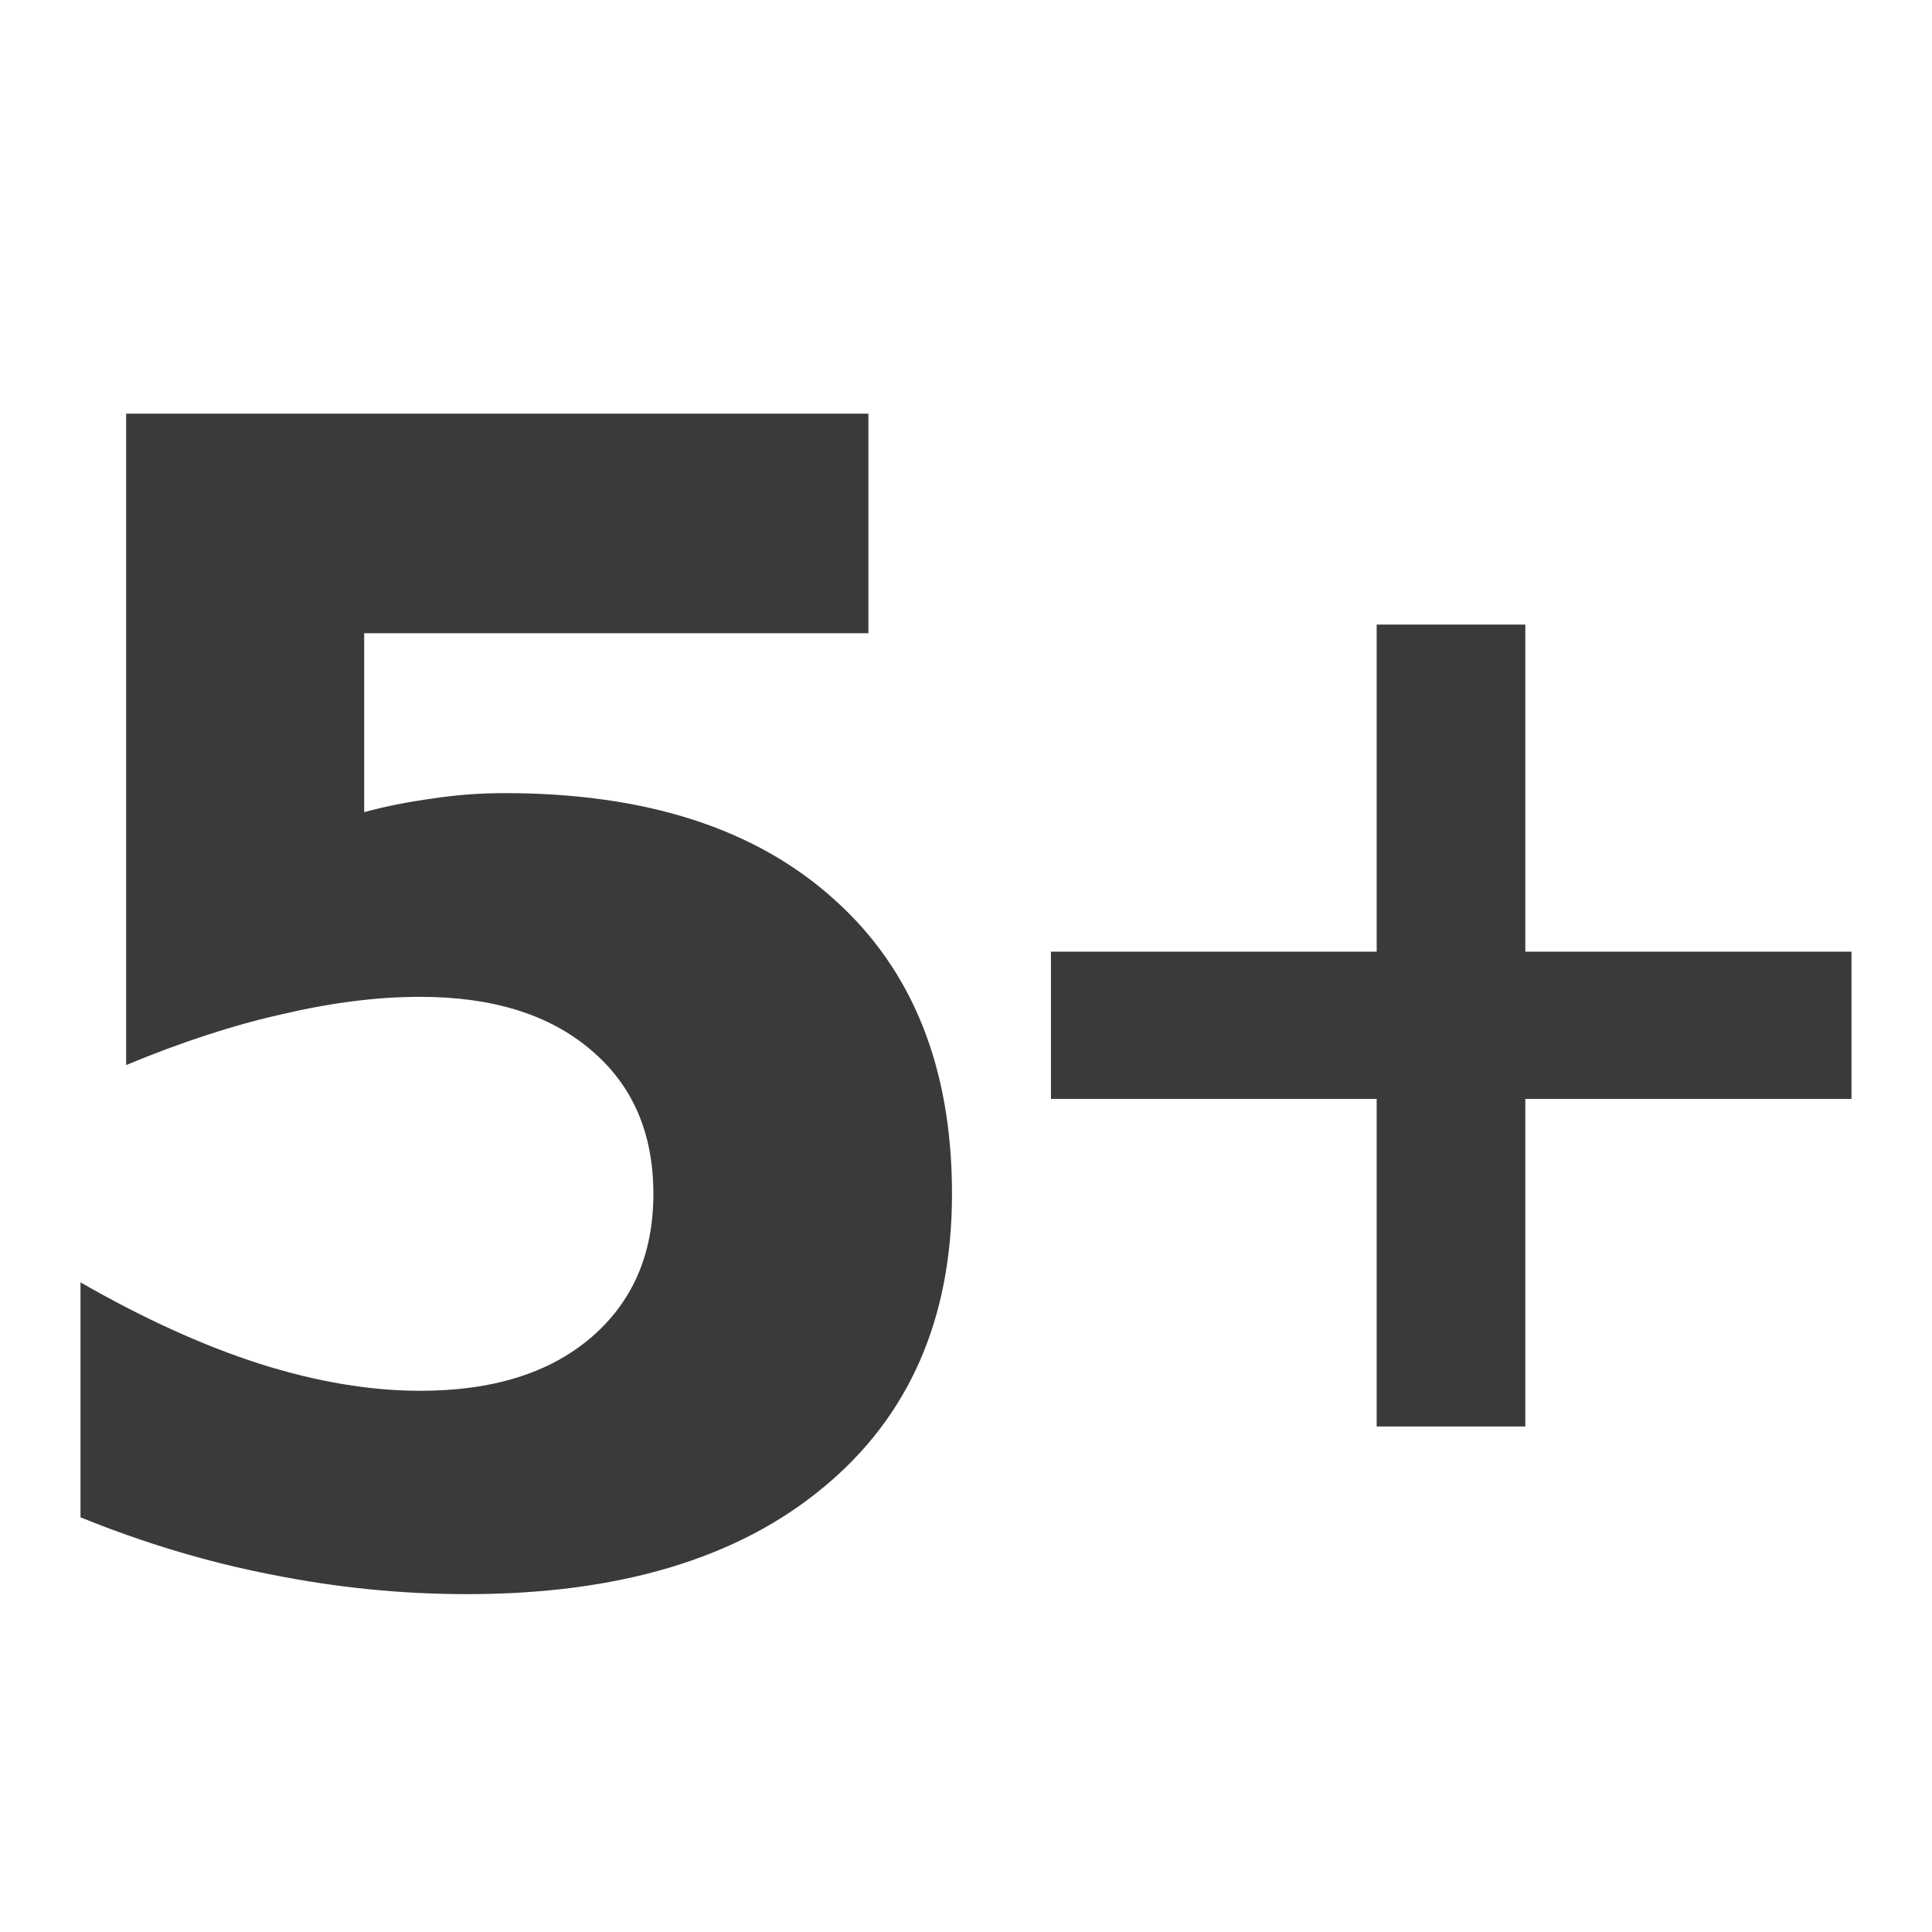
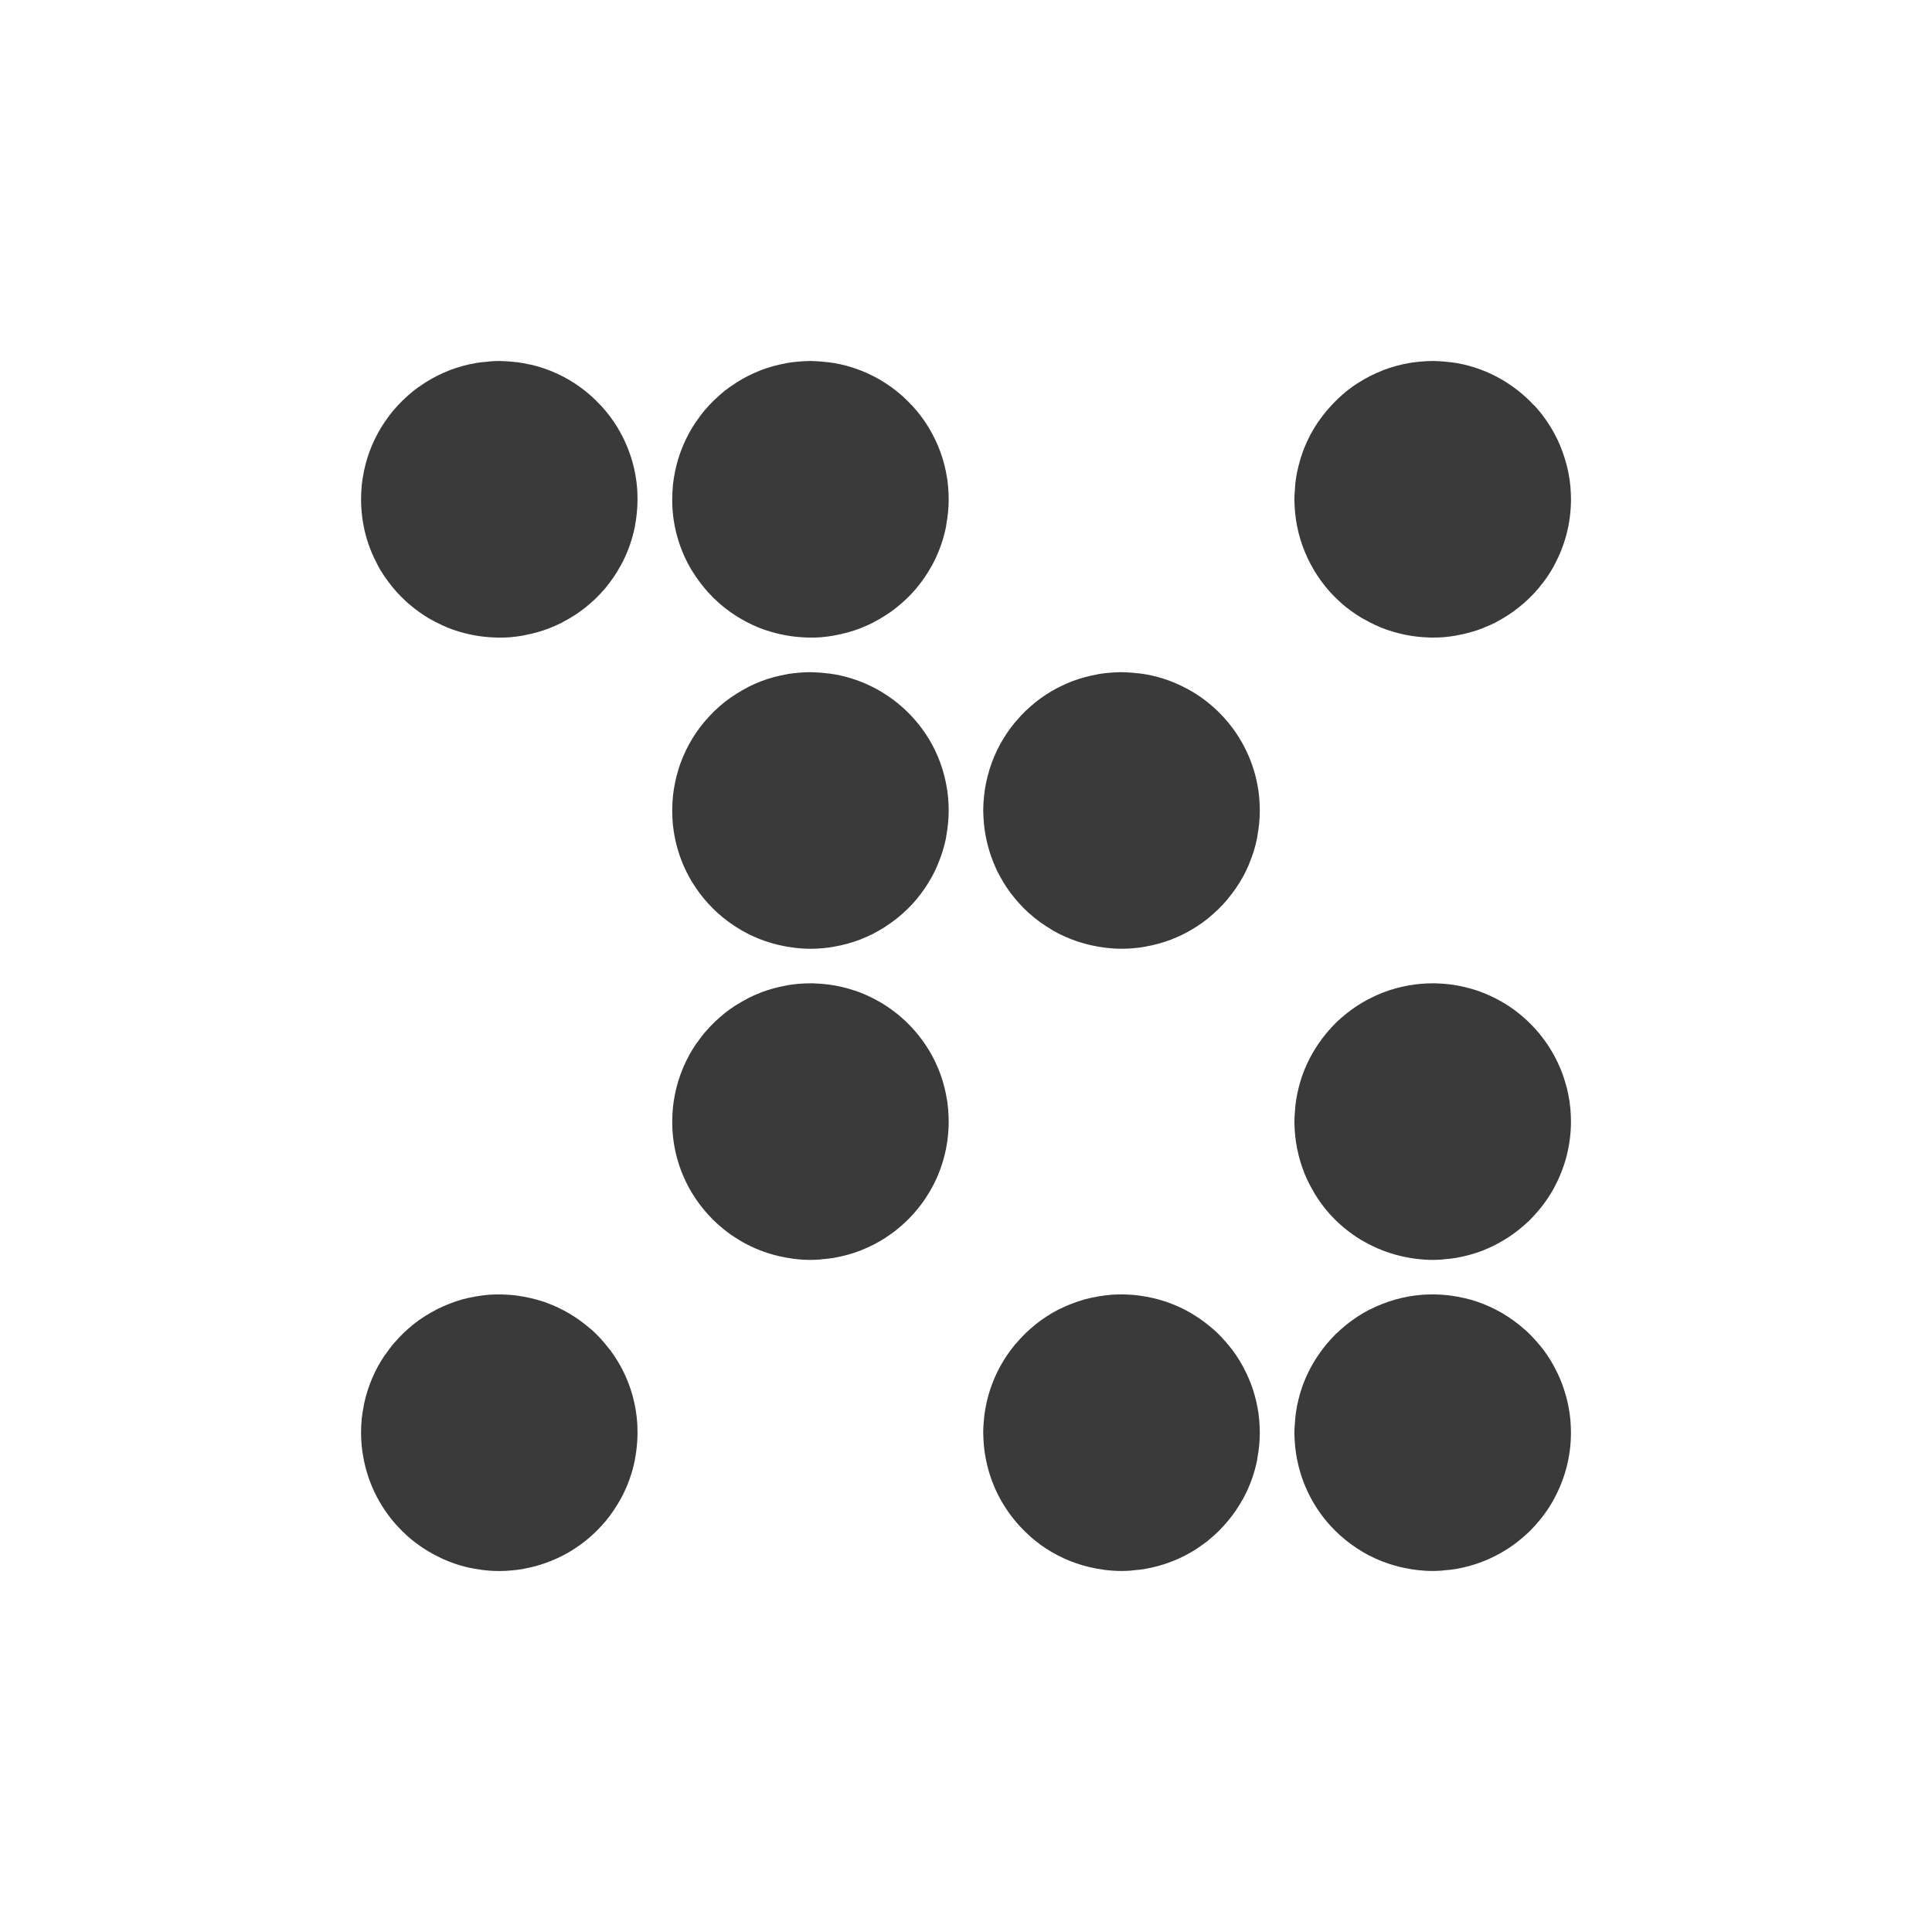
- <svg xmlns="http://www.w3.org/2000/svg" width="48" height="48">
-  id="defs4"&gt;
-  <path fill="#3a3a3a" d="m 3.134,10.275 0,16.186 c 1.387,-0.578 2.688,-0.999 3.895,-1.268 1.207,-0.283 2.346,-0.427 3.412,-0.427 1.798,1.4e-5 3.204,0.44 4.232,1.313 1.04,0.873 1.56,2.065 1.56,3.581 -1.6e-5,1.503 -0.52,2.694 -1.56,3.581 -1.028,0.873 -2.433,1.313 -4.232,1.313 -1.246,4e-6 -2.583,-0.224 -3.996,-0.673 C 5.045,33.431 3.567,32.759 2,31.86 l 0,5.837 c 1.58,0.642 3.166,1.117 4.759,1.426 1.606,0.321 3.218,0.483 4.849,0.483 3.776,0 6.726,-0.889 8.845,-2.649 2.132,-1.76 3.199,-4.188 3.199,-7.296 -2.5e-5,-3.134 -0.977,-5.572 -2.93,-7.318 -1.952,-1.76 -4.676,-2.638 -8.183,-2.638 -0.617,2e-5 -1.218,0.045 -1.796,0.135 -0.565,0.077 -1.13,0.183 -1.695,0.337 l 0,-4.445 12.527,0 0,-5.455 -18.442,0 z m 31.069,5.242 0,8.127 -8.093,0 0,3.659 8.093,0 0,8.138 3.693,0 0,-8.138 8.104,0 0,-3.659 -8.104,0 0,-8.127 -3.693,0 z" />
+ <svg xmlns="http://www.w3.org/2000/svg" version="1.1" viewBox="0 0 512 512">
+   <clipPath id="d">
+     <rect x="6" y="6" width="84" height="84" rx="6" />
+   </clipPath>
+   <g transform="matrix(1.3062 0 0 1.3062 -78.383 -78.382)" fill="#3a3a3a">
+     <path d="m161.31 133.25c-0.67 0-1.325 0.035-1.984 0.082a28.054 28.054 0 0 0-0.353 0.054c-0.814 0.068-1.626 0.136-2.419 0.272a28.054 28.054 0 0 0-0.082 0.027c-0.881 0.153-1.758 0.337-2.609 0.571a28.054 28.054 0 0 0-0.136 0.054c-0.83 0.232-1.649 0.483-2.446 0.788a28.054 28.054 0 0 0-0.245 0.109c-1.621 0.638-3.163 1.422-4.62 2.337a28.054 28.054 0 0 0-0.571 0.38c-0.667 0.442-1.331 0.891-1.957 1.386a28.054 28.054 0 0 0-0.054 0.054c-0.622 0.496-1.216 1.03-1.793 1.576a28.054 28.054 0 0 0-0.408 0.38c-0.599 0.589-1.168 1.207-1.712 1.848a28.054 28.054 0 0 0-0.109 0.109c-0.553 0.658-1.057 1.357-1.549 2.065a28.054 28.054 0 0 0-0.163 0.217c-2.045 3-3.512 6.424-4.266 10.11a28.054 28.054 0 0 0-0.082 0.462c-0.143 0.762-0.274 1.527-0.353 2.31a28.054 28.054 0 0 0 0 0.082c-0.09 0.917-0.136 1.858-0.136 2.799a28.054 28.054 0 0 0 0.027 1.169c0.036 0.864 0.105 1.712 0.217 2.554a28.054 28.054 0 0 0 0.054 0.38c0.402 2.74 1.202 5.349 2.337 7.772a28.054 28.054 0 0 0 0.109 0.19c0.367 0.767 0.736 1.529 1.168 2.255a28.054 28.054 0 0 0 0.136 0.217c0.469 0.771 0.983 1.508 1.522 2.228a28.054 28.054 0 0 0 0.272 0.353c0.458 0.593 0.937 1.186 1.44 1.739a28.054 28.054 0 0 0 0.082 0.082c0.58 0.633 1.185 1.243 1.821 1.821a28.054 28.054 0 0 0 0.462 0.408c1.294 1.125 2.699 2.141 4.185 3.02a28.054 28.054 0 0 0 0.054 0.027c0.789 0.462 1.61 0.865 2.446 1.25a28.054 28.054 0 0 0 0.027 0.027c0.757 0.348 1.518 0.671 2.31 0.951a28.054 28.054 0 0 0 0.516 0.163c2.474 0.823 5.1 1.314 7.826 1.413a28.054 28.054 0 0 0 0.625 0.027c0.137 2e-3 0.271 0 0.408 0 0.667 0 1.329-9e-3 1.984-0.054a28.054 28.054 0 0 0 0.272-0.027c0.857-0.068 1.694-0.183 2.527-0.326a28.054 28.054 0 0 0 0.19-0.054c1.792-0.321 3.534-0.796 5.19-1.44a28.054 28.054 0 0 0 0.109-0.054c0.832-0.328 1.654-0.684 2.446-1.087a28.054 28.054 0 0 0 0.217-0.136c1.596-0.831 3.113-1.797 4.511-2.908a28.054 28.054 0 0 0 0.027-0.027c1.451-1.157 2.798-2.441 3.995-3.859a28.054 28.054 0 0 0 0.19-0.245c0.53-0.642 1.022-1.295 1.495-1.984a28.054 28.054 0 0 0 0.109-0.163c0.486-0.719 0.94-1.464 1.359-2.228a28.054 28.054 0 0 0 0.054-0.082c1.309-2.409 2.268-5.03 2.826-7.799a28.054 28.054 0 0 0 0.027-0.217c0.335-1.735 0.516-3.521 0.516-5.353a28.054 28.054 0 0 0-0.027-1.44c-0.24-4.739-1.661-9.184-3.967-13.02a28.054 28.054 0 0 0-0.054-0.109c-0.961-1.581-2.071-3.046-3.315-4.402a28.054 28.054 0 0 0-0.299-0.299c-0.542-0.573-1.097-1.132-1.685-1.658a28.054 28.054 0 0 0-0.217-0.19c-0.628-0.55-1.281-1.083-1.957-1.576a28.054 28.054 0 0 0-0.109-0.082c-2.959-2.137-6.358-3.711-10.03-4.565a28.054 28.054 0 0 0-0.217-0.027c-0.84-0.189-1.687-0.35-2.554-0.462a28.054 28.054 0 0 0-0.109 0c-0.883-0.11-1.784-0.191-2.69-0.217a28.054 28.054 0 0 0-0.055 0c-0.254-7e-3 -0.505-0.027-0.761-0.027z" />
+     <path d="m224.44 133.25c-0.667 0-1.329 0.036-1.984 0.082a28.054 28.054 0 0 0-0.326 0.027c-0.783 0.064-1.547 0.145-2.31 0.272a28.054 28.054 0 0 0-0.353 0.082c-0.826 0.148-1.647 0.325-2.446 0.543a28.054 28.054 0 0 0-0.19 0.054c-0.821 0.231-1.63 0.486-2.418 0.788a28.054 28.054 0 0 0-0.245 0.109c-1.62 0.638-3.163 1.422-4.62 2.337a28.054 28.054 0 0 0-0.571 0.38c-0.667 0.442-1.332 0.891-1.957 1.386a28.054 28.054 0 0 0-0.055 0.054c-0.622 0.496-1.216 1.03-1.793 1.576a28.054 28.054 0 0 0-0.408 0.38c-0.599 0.589-1.168 1.207-1.712 1.848a28.054 28.054 0 0 0-0.109 0.109c-0.553 0.658-1.057 1.357-1.549 2.065a28.054 28.054 0 0 0-0.163 0.217c-2.045 3-3.512 6.424-4.266 10.11a28.054 28.054 0 0 0-0.054 0.299c-0.158 0.816-0.295 1.633-0.381 2.473a28.054 28.054 0 0 0 0 0.082c-0.09 0.917-0.136 1.858-0.136 2.799a28.054 28.054 0 0 0 0.027 1.467c0.242 4.681 1.625 9.06 3.886 12.853a28.054 28.054 0 0 0 0.136 0.217c0.469 0.771 0.983 1.508 1.522 2.228a28.054 28.054 0 0 0 0.272 0.353c0.458 0.593 0.937 1.186 1.44 1.739a28.054 28.054 0 0 0 0.082 0.082c0.58 0.633 1.185 1.243 1.821 1.821a28.054 28.054 0 0 0 0.489 0.435c1.286 1.114 2.683 2.121 4.158 2.989a28.054 28.054 0 0 0 0.055 0.027c1.513 0.887 3.106 1.634 4.783 2.228a28.054 28.054 0 0 0 0.516 0.163c2.474 0.823 5.1 1.314 7.826 1.413a28.054 28.054 0 0 0 0.625 0.027c0.137 2e-3 0.271 0 0.408 0 0.67 0 1.325-8e-3 1.984-0.054a28.054 28.054 0 0 0 0.299-0.027c0.833-0.067 1.662-0.187 2.473-0.326a28.054 28.054 0 0 0 0.082-0.027c1.84-0.32 3.628-0.807 5.326-1.467a28.054 28.054 0 0 0 0.109-0.054c0.832-0.328 1.654-0.684 2.446-1.087a28.054 28.054 0 0 0 0.217-0.136c1.596-0.831 3.113-1.797 4.511-2.908a28.054 28.054 0 0 0 0.027-0.027c1.451-1.157 2.798-2.441 3.995-3.859a28.054 28.054 0 0 0 0.19-0.245c0.53-0.642 1.023-1.295 1.495-1.984a28.054 28.054 0 0 0 0.109-0.163c0.486-0.719 0.94-1.464 1.359-2.228a28.054 28.054 0 0 0 0.054-0.082c1.309-2.409 2.268-5.03 2.826-7.799a28.054 28.054 0 0 0 0.054-0.435c0.309-1.667 0.489-3.379 0.489-5.136a28.054 28.054 0 0 0-0.027-1.169c-0.038-0.938-0.116-1.887-0.245-2.799a28.054 28.054 0 0 0-0.054-0.326c-0.561-3.674-1.827-7.104-3.669-10.163a28.054 28.054 0 0 0-0.054-0.109c-0.961-1.581-2.071-3.046-3.315-4.402a28.054 28.054 0 0 0-0.299-0.299c-0.542-0.573-1.097-1.132-1.685-1.658a28.054 28.054 0 0 0-0.19-0.163c-3.415-2.999-7.568-5.188-12.147-6.25a28.054 28.054 0 0 0-0.109-0.027c-0.861-0.196-1.747-0.347-2.636-0.462a28.054 28.054 0 0 0-0.163 0c-0.871-0.107-1.742-0.192-2.636-0.217a28.054 28.054 0 0 0-0.054 0c-0.254-7e-3 -0.505-0.027-0.761-0.027" />
+     <path d="m350.69 133.25c-0.661 0-1.334 0.037-1.984 0.082a28.054 28.054 0 0 0-0.326 0.027c-0.836 0.068-1.659 0.159-2.473 0.299a28.054 28.054 0 0 0-0.136 0.027c-0.822 0.145-1.623 0.329-2.418 0.543a28.054 28.054 0 0 0-0.462 0.136c-0.755 0.218-1.501 0.455-2.228 0.734a28.054 28.054 0 0 0-0.245 0.109c-1.694 0.667-3.323 1.505-4.837 2.473a28.054 28.054 0 0 0-0.109 0.054c-0.765 0.494-1.49 1.013-2.201 1.576a28.054 28.054 0 0 0-0.054 0.054c-0.599 0.477-1.182 0.998-1.739 1.522a28.054 28.054 0 0 0-0.679 0.679c-1.188 1.196-2.276 2.493-3.234 3.886a28.054 28.054 0 0 0-0.055 0.054c-1.518 2.22-2.726 4.667-3.56 7.283a28.054 28.054 0 0 0-0.163 0.571c-0.453 1.531-0.792 3.1-0.978 4.728a28.054 28.054 0 0 0-0.082 1.223c-0.047 0.664-0.109 1.335-0.109 2.01a28.054 28.054 0 0 0 0.055 1.467c0.089 1.732 0.344 3.42 0.734 5.05a28.054 28.054 0 0 0 0.082 0.353c0.439 1.743 1.045 3.404 1.794 5a28.054 28.054 0 0 0 0.082 0.19c0.363 0.76 0.768 1.508 1.196 2.228a28.054 28.054 0 0 0 0.136 0.245c0.469 0.771 0.956 1.508 1.495 2.228a28.054 28.054 0 0 0 0.027 0.027c0.532 0.709 1.089 1.41 1.685 2.065a28.054 28.054 0 0 0 0.082 0.082c0.628 0.686 1.291 1.336 1.984 1.957a28.054 28.054 0 0 0 0.082 0.082c1.345 1.194 2.817 2.259 4.375 3.179a28.054 28.054 0 0 0 0.381 0.19c1.432 0.818 2.935 1.534 4.511 2.092a28.054 28.054 0 0 0 0.516 0.163c2.472 0.822 5.076 1.313 7.799 1.413a28.054 28.054 0 0 0 0.625 0.027c0.143 2e-3 0.291 0 0.435 0 0.67 0 1.325-8e-3 1.984-0.054a28.054 28.054 0 0 0 0.299-0.027c0.833-0.067 1.662-0.187 2.473-0.326a28.054 28.054 0 0 0 0.082-0.027c1.843-0.321 3.625-0.805 5.326-1.467a28.054 28.054 0 0 0 0.217-0.109c0.792-0.317 1.582-0.648 2.337-1.033a28.054 28.054 0 0 0 0.272-0.163c1.574-0.825 3.049-1.784 4.429-2.88a28.054 28.054 0 0 0 0.027-0.027c1.45-1.156 2.799-2.442 3.995-3.859a28.054 28.054 0 0 0 0.19-0.245c0.53-0.642 1.05-1.295 1.522-1.984a28.054 28.054 0 0 0 0.109-0.163c0.488-0.723 0.938-1.46 1.359-2.228a28.054 28.054 0 0 0 0.027-0.082c2.159-3.975 3.397-8.528 3.397-13.37a28.054 28.054 0 0 0-0.027-1.169c-0.038-0.938-0.116-1.887-0.245-2.799a28.054 28.054 0 0 0-0.054-0.326c-0.126-0.826-0.293-1.618-0.489-2.418a28.054 28.054 0 0 0-0.082-0.299c-0.209-0.813-0.455-1.609-0.734-2.391a28.054 28.054 0 0 0-0.082-0.245c-0.294-0.802-0.615-1.598-0.978-2.364a28.054 28.054 0 0 0-0.082-0.163c-1.202-2.494-2.741-4.776-4.592-6.794a28.054 28.054 0 0 0-0.272-0.245c-3.726-3.956-8.572-6.855-14.05-8.125a28.054 28.054 0 0 0-0.109-0.027c-0.861-0.196-1.747-0.347-2.636-0.462a28.054 28.054 0 0 0-0.163 0c-0.871-0.107-1.742-0.192-2.636-0.217a28.054 28.054 0 0 0-0.054 0c-0.254-7e-3 -0.505-0.027-0.761-0.027z" />
+     <path d="m224.44 196.38c-0.667 0-1.329 0.036-1.984 0.082a28.054 28.054 0 0 0-0.326 0.027c-0.783 0.064-1.547 0.145-2.31 0.272a28.054 28.054 0 0 0-0.353 0.082c-0.826 0.148-1.647 0.325-2.446 0.543a28.054 28.054 0 0 0-0.19 0.054c-0.821 0.231-1.63 0.486-2.418 0.788a28.054 28.054 0 0 0-0.245 0.109c-0.775 0.305-1.543 0.635-2.283 1.01a28.054 28.054 0 0 0-0.38 0.217c-0.711 0.37-1.392 0.768-2.065 1.196a28.054 28.054 0 0 0-0.217 0.136c-0.751 0.487-1.502 0.995-2.201 1.549a28.054 28.054 0 0 0-0.055 0.054c-0.69 0.55-1.349 1.128-1.984 1.739a28.054 28.054 0 0 0-0.19 0.19c-0.541 0.531-1.052 1.084-1.549 1.658a28.054 28.054 0 0 0-0.408 0.462c-2.31 2.784-4.09 6.03-5.19 9.565a28.054 28.054 0 0 0 0 0.027c-0.27 0.871-0.494 1.731-0.679 2.636a28.054 28.054 0 0 0-0.054 0.299c-0.158 0.818-0.295 1.658-0.381 2.5a28.054 28.054 0 0 0 0 0.054c-0.092 0.926-0.136 1.876-0.136 2.826a28.054 28.054 0 0 0 0.027 1.413c0.234 4.701 1.617 9.09 3.886 12.908a28.054 28.054 0 0 0 0.136 0.217c0.937 1.542 2.026 2.992 3.234 4.321a28.054 28.054 0 0 0 0.082 0.082c0.58 0.633 1.185 1.243 1.821 1.821a28.054 28.054 0 0 0 0.163 0.136c1.299 1.163 2.712 2.191 4.212 3.098a28.054 28.054 0 0 0 0.679 0.408c2.22 1.258 4.629 2.209 7.174 2.826a28.054 28.054 0 0 0 0.462 0.109c1.987 0.446 4.047 0.707 6.169 0.707 1.623 0 3.208-0.143 4.756-0.408a28.054 28.054 0 0 0 0.082-0.027c1.84-0.32 3.628-0.807 5.326-1.467a28.054 28.054 0 0 0 0.109-0.054c0.832-0.328 1.654-0.684 2.446-1.087a28.054 28.054 0 0 0 0.217-0.136c0.765-0.399 1.506-0.812 2.228-1.277a28.054 28.054 0 0 0 0.054-0.054c0.761-0.493 1.52-1.013 2.228-1.576a28.054 28.054 0 0 0 0.027-0.027c1.451-1.157 2.798-2.441 3.995-3.859a28.054 28.054 0 0 0 0.19-0.245c1.123-1.36 2.109-2.817 2.962-4.375a28.054 28.054 0 0 0 0.054-0.082c0.428-0.788 0.816-1.615 1.169-2.446a28.054 28.054 0 0 0 0-0.027c0.72-1.703 1.284-3.47 1.658-5.326a28.054 28.054 0 0 0 0.054-0.435c0.309-1.667 0.489-3.379 0.489-5.136a28.054 28.054 0 0 0-0.027-1.169c-0.038-0.945-0.115-1.88-0.245-2.799a28.054 28.054 0 0 0-0.054-0.326c-0.562-3.681-1.821-7.126-3.669-10.19a28.054 28.054 0 0 0-0.054-0.082c-2.36-3.884-5.645-7.137-9.538-9.484a28.054 28.054 0 0 0-0.652-0.38c-2.3-1.303-4.8-2.294-7.446-2.908a28.054 28.054 0 0 0-0.109-0.027c-0.861-0.196-1.747-0.347-2.636-0.462a28.054 28.054 0 0 0-0.163 0c-0.871-0.107-1.742-0.192-2.636-0.217a28.054 28.054 0 0 0-0.054 0c-0.254-7e-3 -0.505-0.027-0.761-0.027" />
+     <path d="m287.56 196.38c-0.667 0-1.329 0.036-1.984 0.082a28.054 28.054 0 0 0-0.326 0.027c-0.783 0.064-1.546 0.145-2.31 0.272a28.054 28.054 0 0 0-0.353 0.082c-0.826 0.148-1.647 0.325-2.446 0.543a28.054 28.054 0 0 0-0.163 0.054c-0.83 0.232-1.649 0.483-2.446 0.788a28.054 28.054 0 0 0-0.272 0.109c-0.721 0.285-1.429 0.61-2.12 0.951a28.054 28.054 0 0 0-0.761 0.38c-1.497 0.798-2.919 1.726-4.239 2.772a28.054 28.054 0 0 0-0.054 0.054c-0.69 0.55-1.349 1.128-1.984 1.739a28.054 28.054 0 0 0-0.19 0.19c-0.541 0.531-1.052 1.084-1.549 1.658a28.054 28.054 0 0 0-0.408 0.462c-2.31 2.784-4.09 6.03-5.19 9.565a28.054 28.054 0 0 0 0 0.027c-0.542 1.749-0.923 3.558-1.114 5.435a28.054 28.054 0 0 0 0 0.054c-0.092 0.926-0.163 1.876-0.163 2.826a28.054 28.054 0 0 0 0.054 1.413c0.087 1.751 0.34 3.457 0.734 5.109a28.054 28.054 0 0 0 0.082 0.326c0.415 1.653 0.964 3.233 1.658 4.755a28.054 28.054 0 0 0 0.217 0.489c0.36 0.752 0.772 1.488 1.196 2.201a28.054 28.054 0 0 0 0.136 0.245c0.937 1.542 2.026 2.992 3.234 4.321a28.054 28.054 0 0 0 0.082 0.082c0.58 0.633 1.185 1.243 1.821 1.821a28.054 28.054 0 0 0 0.163 0.136c1.358 1.216 2.825 2.271 4.402 3.207a28.054 28.054 0 0 0 0.381 0.245c2.247 1.285 4.701 2.254 7.283 2.88a28.054 28.054 0 0 0 0.462 0.109c1.987 0.446 4.047 0.707 6.169 0.707 1.623 0 3.208-0.143 4.755-0.408a28.054 28.054 0 0 0 0.082-0.027c1.84-0.32 3.628-0.807 5.326-1.467a28.054 28.054 0 0 0 0.109-0.054c0.837-0.329 1.651-0.682 2.446-1.087a28.054 28.054 0 0 0 0.299-0.163c0.736-0.387 1.451-0.802 2.147-1.25a28.054 28.054 0 0 0 0.082-0.054c0.761-0.494 1.494-1.013 2.201-1.576a28.054 28.054 0 0 0 0.381-0.326c1.306-1.078 2.522-2.266 3.614-3.56a28.054 28.054 0 0 0 0.19-0.245c1.123-1.36 2.136-2.817 2.989-4.375a28.054 28.054 0 0 0 0.055-0.082c0.428-0.788 0.816-1.615 1.168-2.446a28.054 28.054 0 0 0 0-0.027c0.721-1.704 1.284-3.47 1.658-5.326a28.054 28.054 0 0 0 0.054-0.435c0.309-1.667 0.489-3.379 0.489-5.136a28.054 28.054 0 0 0-0.027-1.169c-0.038-0.945-0.115-1.88-0.245-2.799a28.054 28.054 0 0 0-0.054-0.326c-0.416-2.725-1.223-5.31-2.364-7.717a28.054 28.054 0 0 0-0.082-0.163c-2.378-4.935-6.149-9.06-10.815-11.875a28.054 28.054 0 0 0-0.625-0.353c-2.309-1.312-4.814-2.319-7.473-2.935a28.054 28.054 0 0 0-0.109-0.027c-0.861-0.196-1.747-0.347-2.636-0.462a28.054 28.054 0 0 0-0.163 0c-0.871-0.107-1.742-0.192-2.636-0.217a28.054 28.054 0 0 0-0.054 0c-0.254-7e-3 -0.505-0.027-0.761-0.027z" />
+     <path d="m224.44 259.51c-1.575 0-3.115 0.131-4.62 0.38a28.054 28.054 0 0 0-0.353 0.082c-1.742 0.312-3.44 0.768-5.05 1.386a28.054 28.054 0 0 0-0.245 0.109c-0.775 0.305-1.543 0.635-2.283 1.01a28.054 28.054 0 0 0-0.38 0.217c-1.585 0.826-3.094 1.779-4.484 2.88a28.054 28.054 0 0 0-0.055 0.054c-1.353 1.078-2.59 2.281-3.723 3.587a28.054 28.054 0 0 0-0.408 0.462c-0.465 0.561-0.883 1.143-1.304 1.739a28.054 28.054 0 0 0-0.299 0.38c-0.977 1.436-1.826 2.982-2.527 4.592a28.054 28.054 0 0 0-0.109 0.245v0.027a28.054 28.054 0 0 0-0.082 0.19c-0.671 1.62-1.189 3.298-1.549 5.05a28.054 28.054 0 0 0-0.054 0.299c-0.158 0.818-0.295 1.658-0.381 2.5a28.054 28.054 0 0 0 0 0.054c-0.092 0.926-0.136 1.849-0.136 2.799a28.054 28.054 0 0 0 0.027 1.44c0.233 4.681 1.606 9.05 3.859 12.853a28.054 28.054 0 0 0 0.163 0.272c0.937 1.542 2.026 2.992 3.234 4.321a28.054 28.054 0 0 0 0.082 0.082c0.58 0.633 1.185 1.243 1.821 1.821a28.054 28.054 0 0 0 0.163 0.136c0.688 0.616 1.4 1.193 2.147 1.739a28.054 28.054 0 0 0 0.19 0.136c0.604 0.434 1.236 0.837 1.875 1.223a28.054 28.054 0 0 0 0.679 0.408c2.22 1.258 4.629 2.209 7.174 2.826a28.054 28.054 0 0 0 0.462 0.109c0.813 0.183 1.635 0.324 2.473 0.435a28.054 28.054 0 0 0 0.082 0.027c1.183 0.152 2.39 0.245 3.614 0.245 0.67 0 1.325-0.035 1.984-0.082a28.054 28.054 0 0 0 0.353-0.054c0.814-0.068 1.626-0.136 2.419-0.272a28.054 28.054 0 0 0 0.082-0.027c0.901-0.157 1.794-0.357 2.663-0.598a28.054 28.054 0 0 0 0.109-0.027c0.868-0.244 1.722-0.519 2.554-0.842a28.054 28.054 0 0 0 0.109-0.054c1.72-0.677 3.357-1.512 4.891-2.5a28.054 28.054 0 0 0 0.516-0.353c0.602-0.407 1.199-0.826 1.766-1.277a28.054 28.054 0 0 0 0.027-0.027c0.719-0.573 1.406-1.181 2.065-1.821a28.054 28.054 0 0 0 0.299-0.299c1.881-1.881 3.495-4.03 4.783-6.386a28.054 28.054 0 0 0 0.054-0.082c1.296-2.385 2.238-4.978 2.799-7.717a28.054 28.054 0 0 0 0.109-0.571c0.301-1.646 0.462-3.349 0.462-5.082a28.054 28.054 0 0 0-0.027-1.169c-0.038-0.938-0.116-1.86-0.245-2.772a28.054 28.054 0 0 0-0.054-0.326c-0.562-3.681-1.821-7.126-3.669-10.19a28.054 28.054 0 0 0-0.054-0.082c-2.42-3.982-5.814-7.316-9.837-9.674a28.054 28.054 0 0 0-0.109-0.054c-1.572-0.912-3.227-1.686-4.973-2.283a28.054 28.054 0 0 0-0.217-0.054c-0.818-0.272-1.65-0.51-2.5-0.707a28.054 28.054 0 0 0-0.109-0.027c-1.686-0.384-3.431-0.614-5.217-0.679a28.054 28.054 0 0 0-0.543-0.027c-0.164-3e-3 -0.325 0-0.489 0" />
+     <path d="m350.69 259.51c-1.626 0-3.232 0.142-4.783 0.408a28.054 28.054 0 0 0-0.136 0.027c-1.768 0.312-3.472 0.787-5.109 1.413a28.054 28.054 0 0 0-0.272 0.109c-0.721 0.285-1.429 0.61-2.12 0.951a28.054 28.054 0 0 0-0.761 0.38c-1.497 0.798-2.919 1.726-4.239 2.772a28.054 28.054 0 0 0-0.054 0.054c-0.696 0.555-1.371 1.122-2.01 1.739a28.054 28.054 0 0 0-0.163 0.163c-0.578 0.567-1.131 1.179-1.658 1.793a28.054 28.054 0 0 0-0.299 0.353c-0.518 0.624-1 1.261-1.467 1.929a28.054 28.054 0 0 0-0.109 0.163c-1.549 2.269-2.78 4.765-3.614 7.446a28.054 28.054 0 0 0-0.109 0.38c-0.442 1.497-0.763 3.057-0.951 4.647a28.054 28.054 0 0 0-0.109 1.331c-0.046 0.659-0.109 1.313-0.109 1.984a28.054 28.054 0 0 0 0.055 1.44c0.087 1.75 0.34 3.43 0.734 5.082a28.054 28.054 0 0 0 0.082 0.353c0.437 1.733 1.024 3.412 1.766 5a28.054 28.054 0 0 0 0.109 0.217c0.347 0.725 0.736 1.431 1.141 2.12a28.054 28.054 0 0 0 0.19 0.353c0.937 1.542 1.999 2.992 3.206 4.321a28.054 28.054 0 0 0 0.082 0.082c1.815 1.98 3.91 3.687 6.223 5.082a28.054 28.054 0 0 0 0.788 0.435c2.19 1.227 4.563 2.165 7.07 2.772a28.054 28.054 0 0 0 0.462 0.109c1.987 0.446 4.047 0.707 6.168 0.707 0.67 0 1.325-0.035 1.984-0.082a28.054 28.054 0 0 0 0.353-0.054c0.814-0.068 1.626-0.136 2.418-0.272a28.054 28.054 0 0 0 0.082-0.027c0.901-0.157 1.794-0.357 2.663-0.598a28.054 28.054 0 0 0 0.109-0.027c0.872-0.245 1.719-0.517 2.554-0.842a28.054 28.054 0 0 0 0.19-0.082c1.678-0.668 3.282-1.508 4.783-2.473a28.054 28.054 0 0 0 0.054-0.027c0.775-0.501 1.508-1.031 2.228-1.603a28.054 28.054 0 0 0 0.027-0.027c0.719-0.573 1.433-1.181 2.092-1.821a28.054 28.054 0 0 0 0.299-0.299c0.567-0.567 1.087-1.153 1.603-1.766a28.054 28.054 0 0 0 0.19-0.217c1.126-1.364 2.134-2.84 2.989-4.402a28.054 28.054 0 0 0 0.027-0.082c2.159-3.975 3.397-8.528 3.397-13.37a28.054 28.054 0 0 0-0.027-1.169c-0.038-0.938-0.116-1.86-0.245-2.772a28.054 28.054 0 0 0-0.054-0.326c-0.126-0.826-0.293-1.645-0.489-2.446a28.054 28.054 0 0 0-0.082-0.299c-0.446-1.733-1.041-3.386-1.793-4.973a28.054 28.054 0 0 0-0.082-0.163c-2.428-5.04-6.312-9.25-11.11-12.07a28.054 28.054 0 0 0-0.109-0.054c-1.579-0.916-3.245-1.685-5-2.283a28.054 28.054 0 0 0-0.082-0.027c-0.852-0.287-1.723-0.528-2.609-0.734a28.054 28.054 0 0 0-0.109-0.027c-1.686-0.384-3.431-0.614-5.217-0.679a28.054 28.054 0 0 0-0.543-0.027c-0.164-3e-3 -0.325 0-0.489 0" />
+     <path d="m161.31 322.63c-0.67 0-1.325 8e-3 -1.984 0.054a28.054 28.054 0 0 0-0.299 0.027c-0.833 0.067-1.662 0.187-2.473 0.326a28.054 28.054 0 0 0-0.109 0.027c-0.892 0.156-1.775 0.332-2.636 0.571a28.054 28.054 0 0 0-0.082 0.027c-0.821 0.23-1.629 0.514-2.419 0.815a28.054 28.054 0 0 0-0.272 0.109c-0.781 0.308-1.537 0.631-2.283 1.01a28.054 28.054 0 0 0-0.245 0.136c-1.632 0.839-3.193 1.832-4.62 2.962a28.054 28.054 0 0 0-0.054 0.054c-1.353 1.078-2.591 2.281-3.723 3.587a28.054 28.054 0 0 0-0.408 0.462c-0.465 0.561-0.883 1.143-1.304 1.739a28.054 28.054 0 0 0-0.299 0.38c-2.045 3-3.512 6.423-4.266 10.11a28.054 28.054 0 0 0-0.082 0.516c-0.139 0.748-0.275 1.515-0.353 2.283a28.054 28.054 0 0 0 0 0.054c-0.092 0.926-0.136 1.849-0.136 2.799a28.054 28.054 0 0 0 0.027 1.169c0.035 0.852 0.108 1.697 0.217 2.527a28.054 28.054 0 0 0 0.082 0.489c0.84 5.604 3.317 10.669 6.957 14.674a28.054 28.054 0 0 0 0.381 0.408c0.489 0.517 0.995 1.016 1.522 1.495a28.054 28.054 0 0 0 0.353 0.326c1.992 1.75 4.253 3.214 6.685 4.348a28.054 28.054 0 0 0 0.38 0.19c1.578 0.706 3.23 1.278 4.946 1.685a28.054 28.054 0 0 0 0.245 0.054c0.826 0.188 1.676 0.321 2.527 0.435a28.054 28.054 0 0 0 0.109 0.027c1.187 0.153 2.385 0.245 3.614 0.245 0.667 0 1.329-0.036 1.984-0.082a28.054 28.054 0 0 0 0.326-0.027c0.839-0.068 1.657-0.159 2.473-0.299a28.054 28.054 0 0 0 0.19-0.054c0.854-0.153 1.702-0.342 2.527-0.571a28.054 28.054 0 0 0 0.082-0.027c2.716-0.761 5.266-1.906 7.582-3.397a28.054 28.054 0 0 0 0.516-0.353c0.602-0.407 1.199-0.826 1.766-1.277a28.054 28.054 0 0 0 0.027-0.027c0.718-0.572 1.407-1.182 2.065-1.821a28.054 28.054 0 0 0 0.299-0.299c0.567-0.567 1.114-1.153 1.63-1.766a28.054 28.054 0 0 0 0.027-0.027c0.59-0.702 1.138-1.443 1.658-2.201a28.054 28.054 0 0 0 0.109-0.163c0.486-0.72 0.94-1.463 1.359-2.228a28.054 28.054 0 0 0 0.054-0.082c1.309-2.409 2.268-5.03 2.826-7.799a28.054 28.054 0 0 0 0.027-0.217c0.335-1.735 0.516-3.521 0.516-5.353a28.054 28.054 0 0 0-0.027-1.44c-0.241-4.747-1.654-9.18-3.967-13.02a28.054 28.054 0 0 0-0.054-0.082c-0.472-0.777-0.978-1.53-1.522-2.255a28.054 28.054 0 0 0-0.272-0.326c-1.055-1.365-2.221-2.656-3.506-3.804a28.054 28.054 0 0 0-0.353-0.272c-2.543-2.201-5.476-3.957-8.696-5.136a28.054 28.054 0 0 0-0.272-0.109c-0.099-0.035-0.199-0.075-0.299-0.109a28.054 28.054 0 0 0-0.217-0.054c-1.565-0.521-3.191-0.902-4.864-1.141a28.054 28.054 0 0 0-0.707-0.109c-0.723-0.084-1.463-0.135-2.201-0.163a28.054 28.054 0 0 0-0.679-0.027c-0.137-2e-3 -0.271 0-0.408 0" />
+     <path d="m287.56 322.63c-0.667 0-1.329 9e-3 -1.984 0.054a28.054 28.054 0 0 0-0.272 0.027c-0.792 0.063-1.565 0.172-2.337 0.299a28.054 28.054 0 0 0-0.408 0.082c-0.845 0.152-1.683 0.317-2.5 0.543a28.054 28.054 0 0 0-0.082 0.027c-0.821 0.23-1.629 0.514-2.418 0.815a28.054 28.054 0 0 0-0.299 0.109c-0.749 0.296-1.485 0.622-2.201 0.978a28.054 28.054 0 0 0-0.408 0.19c-1.599 0.83-3.111 1.825-4.511 2.935a28.054 28.054 0 0 0-0.054 0.054c-1.353 1.078-2.591 2.281-3.723 3.587a28.054 28.054 0 0 0-0.408 0.462c-0.518 0.624-1 1.261-1.467 1.929a28.054 28.054 0 0 0-0.109 0.163c-2.565 3.756-4.245 8.171-4.728 12.935a28.054 28.054 0 0 0 0 0.054c-0.092 0.926-0.163 1.849-0.163 2.799a28.054 28.054 0 0 0 0.054 1.467c0.089 1.732 0.344 3.42 0.734 5.05a28.054 28.054 0 0 0 0.082 0.353c1.143 4.535 3.392 8.63 6.44 11.984a28.054 28.054 0 0 0 0.38 0.408c0.489 0.517 0.995 1.016 1.522 1.495a28.054 28.054 0 0 0 0.381 0.353c0.619 0.542 1.264 1.062 1.929 1.549a28.054 28.054 0 0 0 0.136 0.109c1.459 1.054 3.02 1.956 4.674 2.717a28.054 28.054 0 0 0 0.163 0.082c1.572 0.712 3.235 1.27 4.946 1.685a28.054 28.054 0 0 0 0.462 0.109c0.813 0.183 1.635 0.324 2.473 0.435a28.054 28.054 0 0 0 0.082 0.027c1.183 0.152 2.39 0.245 3.614 0.245 0.67 0 1.325-0.035 1.984-0.082a28.054 28.054 0 0 0 0.353-0.054c0.814-0.068 1.626-0.136 2.419-0.272a28.054 28.054 0 0 0 0.082-0.027c0.901-0.157 1.794-0.357 2.663-0.598a28.054 28.054 0 0 0 0.082-0.027c2.716-0.761 5.266-1.906 7.582-3.397a28.054 28.054 0 0 0 0.516-0.353c0.608-0.411 1.193-0.821 1.766-1.277a28.054 28.054 0 0 0 0.381-0.326c0.584-0.482 1.169-0.995 1.712-1.522a28.054 28.054 0 0 0 0.299-0.299c0.566-0.566 1.087-1.154 1.603-1.766a28.054 28.054 0 0 0 0.19-0.217c0.531-0.643 1.049-1.322 1.522-2.01a28.054 28.054 0 0 0 0.109-0.163c0.486-0.72 0.94-1.463 1.359-2.228a28.054 28.054 0 0 0 0.055-0.082c1.309-2.409 2.268-5.03 2.826-7.799a28.054 28.054 0 0 0 0.054-0.435c0.309-1.667 0.489-3.379 0.489-5.136a28.054 28.054 0 0 0-0.027-1.169c-0.038-0.938-0.116-1.86-0.245-2.772a28.054 28.054 0 0 0-0.054-0.326c-0.416-2.723-1.224-5.311-2.364-7.717a28.054 28.054 0 0 0-0.082-0.163c-0.791-1.642-1.717-3.202-2.799-4.647a28.054 28.054 0 0 0-0.842-1.033c-0.858-1.039-1.775-2.029-2.772-2.935a28.054 28.054 0 0 0-1.032-0.87c-2.425-2-5.172-3.6-8.179-4.701a28.054 28.054 0 0 0-0.299-0.109c-0.091-0.032-0.18-0.077-0.272-0.109a28.054 28.054 0 0 0-0.217-0.054c-1.563-0.52-3.192-0.902-4.864-1.141a28.054 28.054 0 0 0-0.761-0.109c-0.711-0.082-1.42-0.135-2.147-0.163a28.054 28.054 0 0 0-0.679-0.027c-0.137-2e-3 -0.271 0-0.408 0z" />
+     <path d="m350.69 322.63c-0.661 0-1.334 9e-3 -1.984 0.054a28.054 28.054 0 0 0-0.245 0.027c-0.826 0.064-1.641 0.164-2.446 0.299a28.054 28.054 0 0 0-0.272 0.054c-0.824 0.146-1.621 0.327-2.418 0.543a28.054 28.054 0 0 0-0.381 0.109c-0.764 0.219-1.519 0.48-2.255 0.761a28.054 28.054 0 0 0-0.299 0.109c-0.749 0.296-1.486 0.622-2.201 0.978a28.054 28.054 0 0 0-0.408 0.19c-1.599 0.83-3.111 1.825-4.511 2.935a28.054 28.054 0 0 0-0.054 0.054c-0.701 0.559-1.367 1.144-2.01 1.766a28.054 28.054 0 0 0-0.163 0.136c-0.578 0.567-1.131 1.179-1.658 1.793a28.054 28.054 0 0 0-0.299 0.353c-0.518 0.624-1 1.261-1.467 1.929a28.054 28.054 0 0 0-0.109 0.163c-1.549 2.269-2.78 4.765-3.614 7.446a28.054 28.054 0 0 0-0.109 0.38c-0.442 1.497-0.763 3.057-0.951 4.647a28.054 28.054 0 0 0-0.109 1.331c-0.046 0.659-0.109 1.313-0.109 1.984a28.054 28.054 0 0 0 0.055 1.467c0.089 1.732 0.344 3.42 0.734 5.05a28.054 28.054 0 0 0 0.082 0.353c1.143 4.535 3.364 8.63 6.413 11.984a28.054 28.054 0 0 0 0.516 0.543c0.45 0.47 0.904 0.921 1.386 1.359a28.054 28.054 0 0 0 0.19 0.163c1.385 1.236 2.9 2.343 4.511 3.288a28.054 28.054 0 0 0 0.027 0.027c0.781 0.457 1.592 0.869 2.419 1.25a28.054 28.054 0 0 0 0.163 0.082c1.572 0.712 3.235 1.27 4.946 1.685a28.054 28.054 0 0 0 0.462 0.109c1.987 0.446 4.047 0.707 6.168 0.707 0.67 0 1.325-0.035 1.984-0.082a28.054 28.054 0 0 0 0.353-0.054c0.814-0.068 1.626-0.136 2.418-0.272a28.054 28.054 0 0 0 0.082-0.027c0.901-0.157 1.794-0.357 2.663-0.598a28.054 28.054 0 0 0 0.082-0.027c2.708-0.759 5.244-1.912 7.555-3.397a28.054 28.054 0 0 0 0.054-0.027c0.775-0.501 1.508-1.031 2.228-1.603a28.054 28.054 0 0 0 0.027-0.027c0.718-0.572 1.434-1.182 2.092-1.821a28.054 28.054 0 0 0 0.299-0.299c0.566-0.566 1.087-1.154 1.603-1.766a28.054 28.054 0 0 0 0.19-0.217c0.531-0.643 1.049-1.322 1.522-2.01a28.054 28.054 0 0 0 0.109-0.163c0.489-0.723 0.938-1.459 1.359-2.228a28.054 28.054 0 0 0 0.027-0.082c2.159-3.975 3.397-8.528 3.397-13.37a28.054 28.054 0 0 0-0.027-1.169c-0.038-0.938-0.116-1.86-0.245-2.772a28.054 28.054 0 0 0-0.054-0.326c-0.126-0.826-0.293-1.645-0.489-2.446a28.054 28.054 0 0 0-0.082-0.299c-0.209-0.813-0.455-1.609-0.734-2.391a28.054 28.054 0 0 0-0.082-0.245c-0.293-0.801-0.616-1.572-0.978-2.337a28.054 28.054 0 0 0-0.082-0.163c-0.791-1.642-1.717-3.202-2.799-4.647a28.054 28.054 0 0 0-0.842-1.033c-0.911-1.103-1.895-2.146-2.962-3.098a28.054 28.054 0 0 0-0.082-0.054c-2.755-2.443-5.977-4.358-9.538-5.571a28.054 28.054 0 0 0-0.082-0.027c-1.595-0.538-3.264-0.924-4.973-1.168a28.054 28.054 0 0 0-0.761-0.109c-0.711-0.082-1.42-0.135-2.147-0.163a28.054 28.054 0 0 0-0.679-0.027c-0.136-2e-3 -0.271 0-0.408 0" />
+   </g>
</svg>
